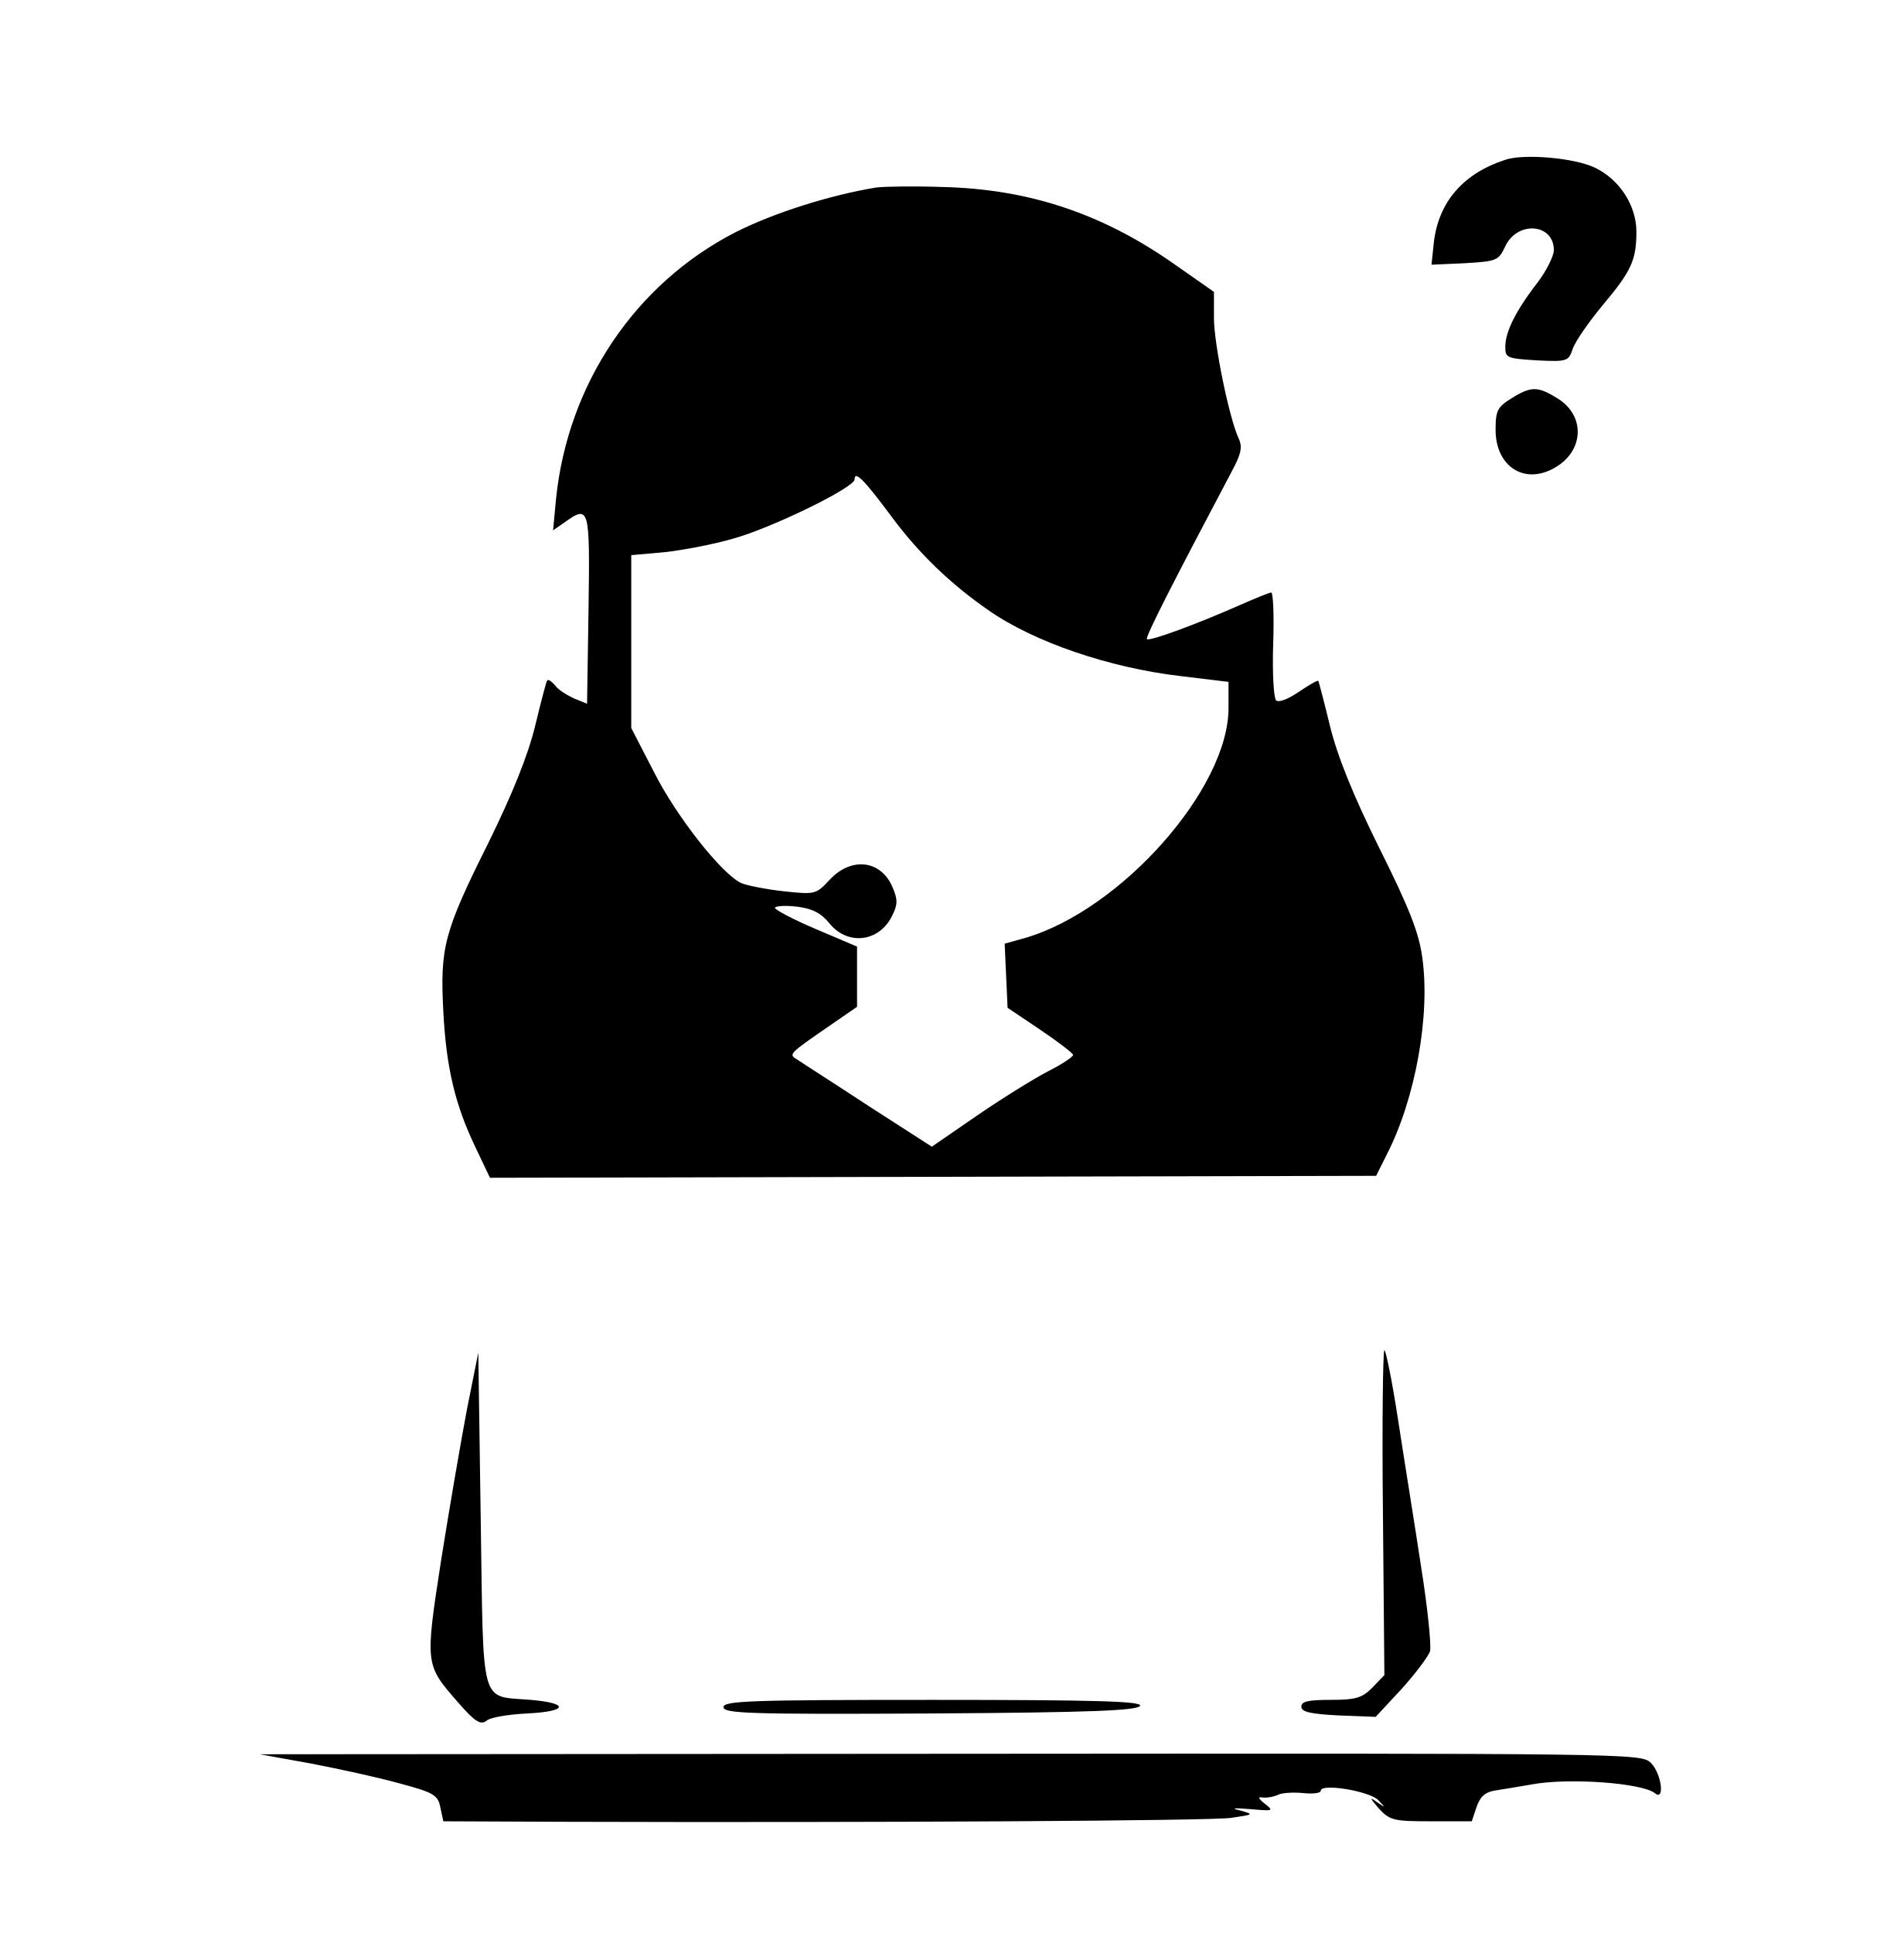
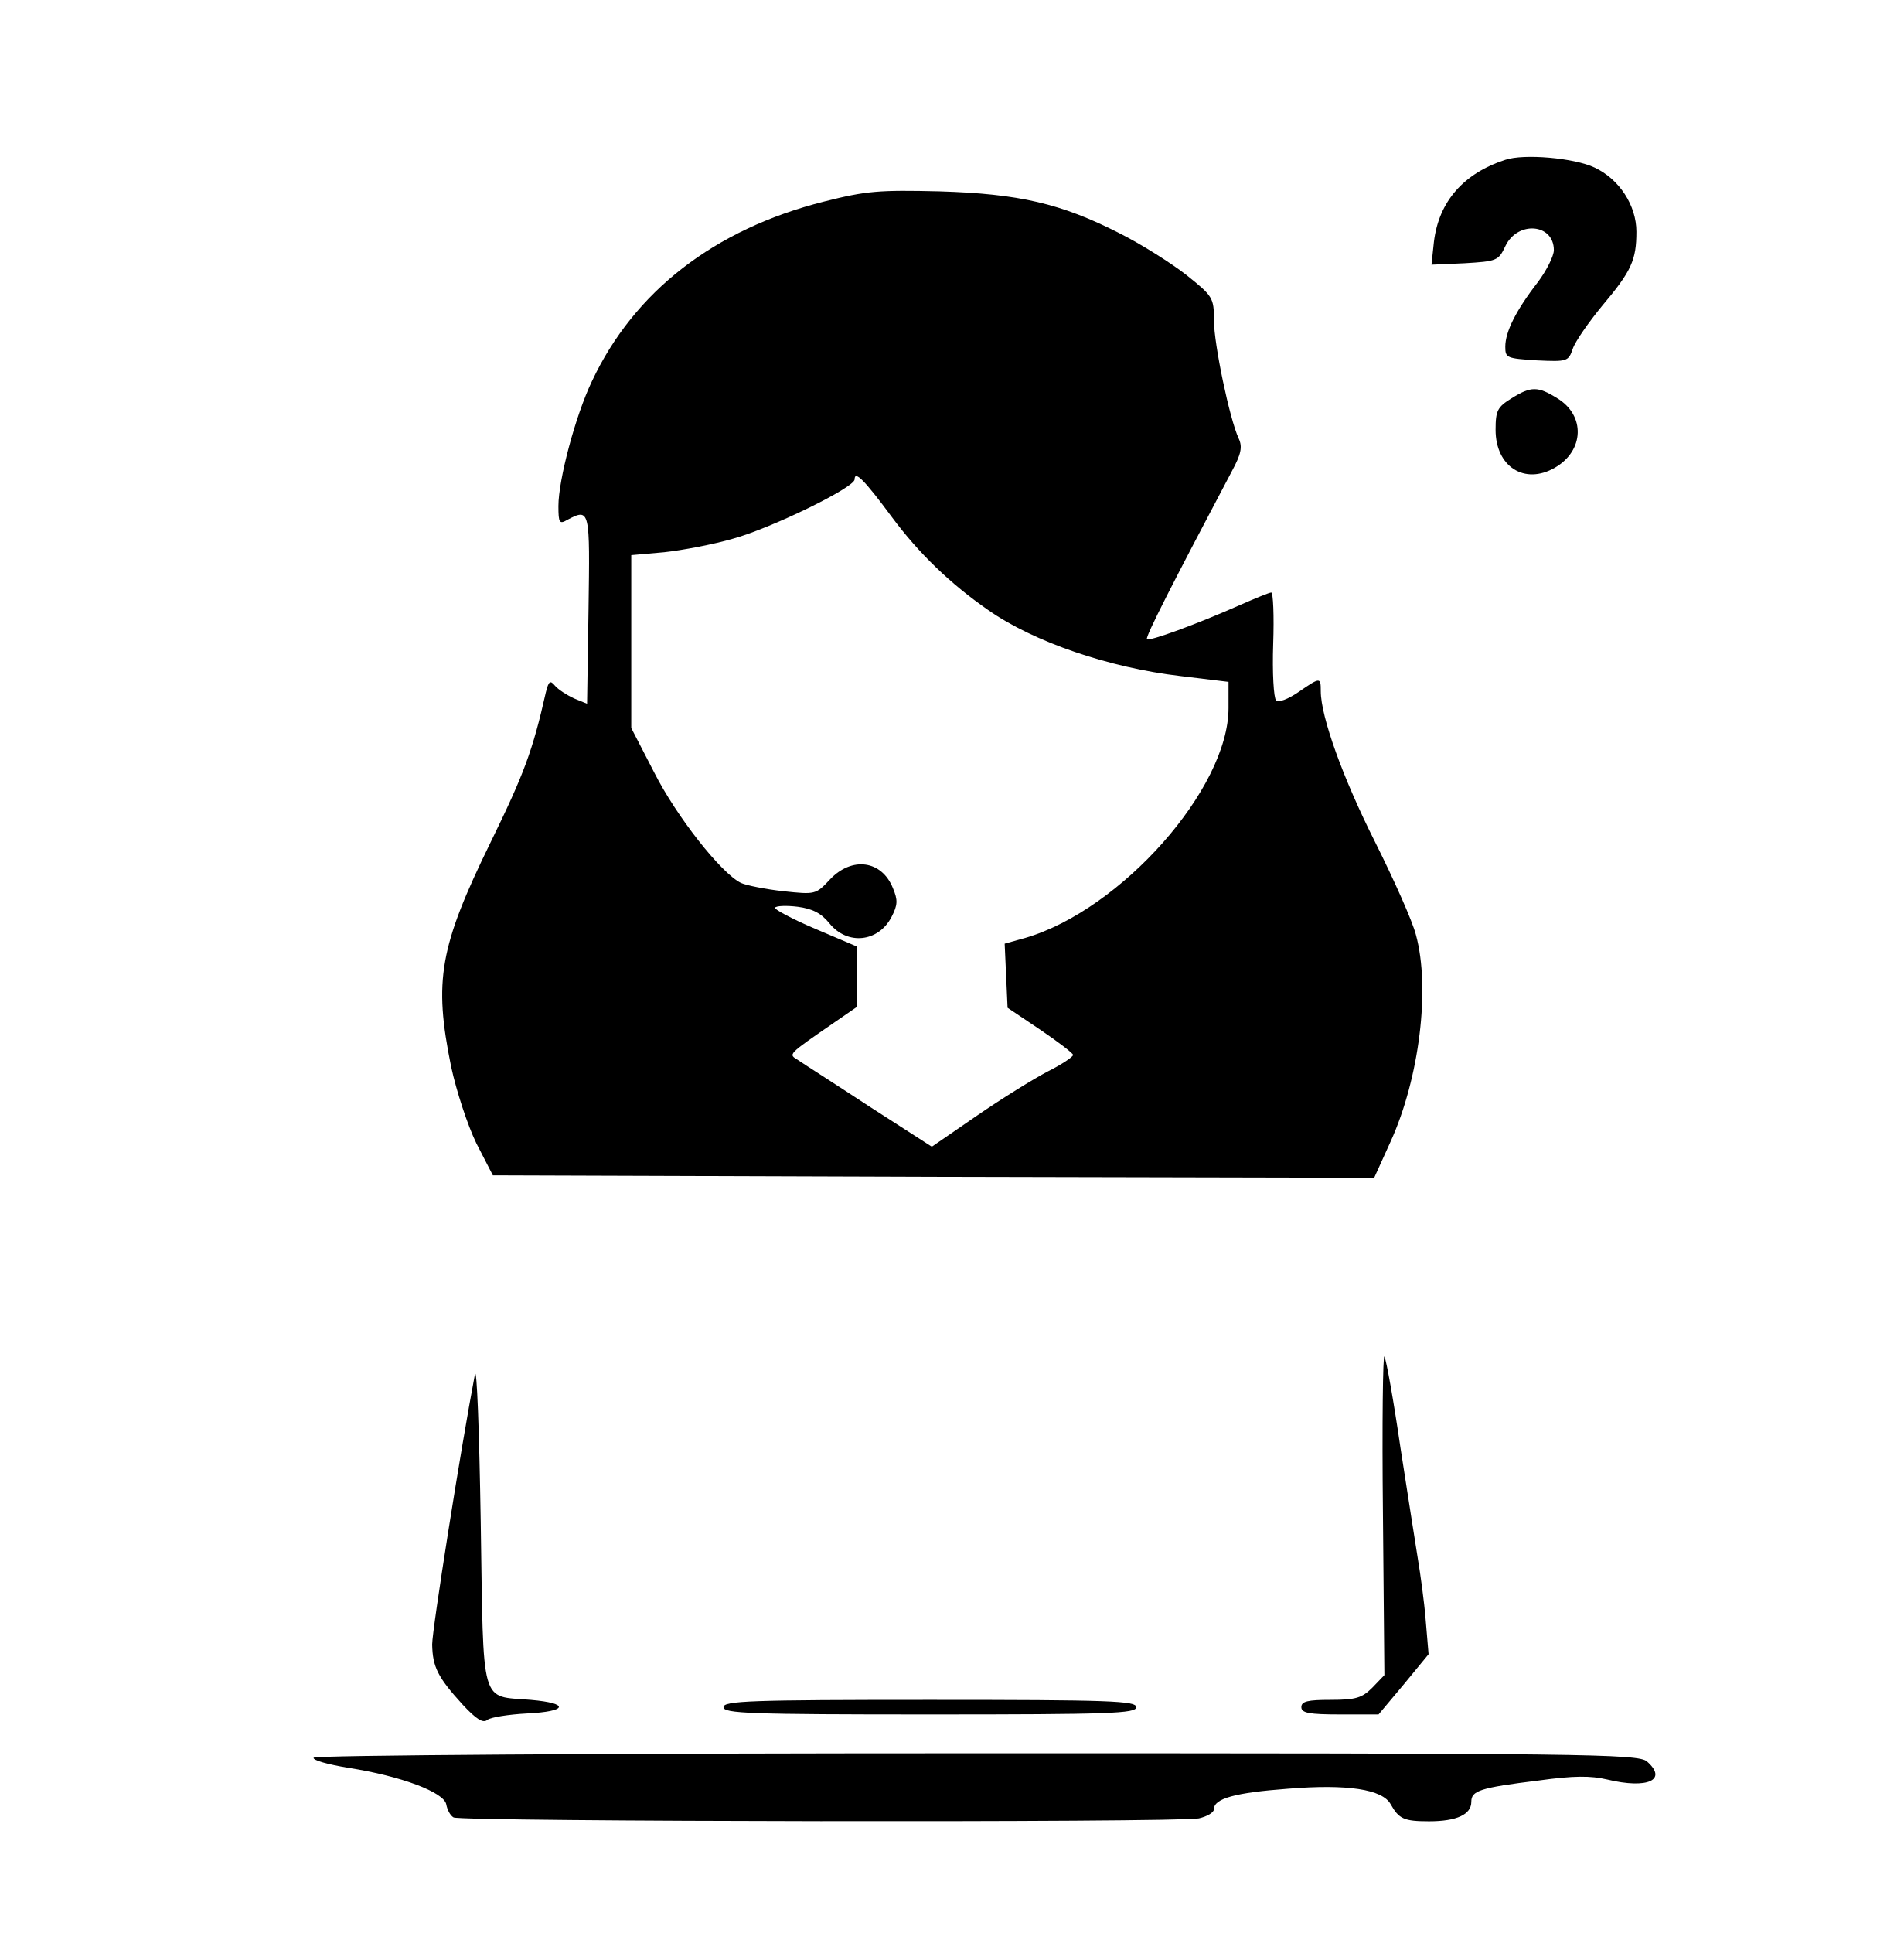
<svg xmlns="http://www.w3.org/2000/svg" version="1.0" width="392pt" height="398pt" viewBox="0 0 392 398" preserveAspectRatio="xMidYMid meet">
  <g transform="translate(0,398) scale(0.1,-0.1)" fill="#000000" stroke="none">
    <path d="M3100 3651 c-86 -28 -137 -86 -147 -169 l-5 -47 68 3 c66 4 70 5 84 35 25 53 100 47 100 -8 0 -12 -15 -42 -33 -66 -45 -58 -67 -102 -67 -133 0 -23 3 -24 65 -28 63 -3 65 -2 74 24 5 15 33 55 61 89 60 71 70 94 70 152 0 54 -35 108 -86 132 -42 20 -146 29 -184 16z" />
-     <path d="M1805 3594 c-93 -15 -211 -52 -290 -92 -207 -106 -346 -313 -370 -550 l-6 -64 23 16 c52 37 53 33 50 -179 l-3 -194 -27 11 c-15 7 -33 18 -39 27 -7 8 -14 13 -16 10 -2 -2 -13 -44 -25 -94 -15 -61 -46 -138 -96 -240 -92 -184 -100 -216 -93 -348 6 -115 24 -192 67 -281 l29 -61 913 2 912 2 22 44 c59 115 90 287 73 406 -7 51 -27 102 -89 226 -54 109 -86 189 -101 250 -12 50 -23 91 -24 93 -2 2 -20 -9 -41 -23 -22 -15 -41 -22 -46 -17 -5 5 -8 57 -6 116 2 58 0 106 -4 106 -4 0 -33 -12 -65 -26 -88 -39 -186 -75 -191 -70 -4 4 55 119 175 346 19 35 22 50 14 67 -20 43 -51 196 -51 248 l0 54 -80 56 c-149 105 -301 156 -480 160 -58 2 -118 1 -135 -1z m32 -679 c55 -74 120 -137 198 -191 94 -66 250 -119 396 -136 l99 -12 0 -54 c0 -166 -221 -415 -418 -473 l-43 -12 3 -66 3 -66 67 -45 c37 -25 67 -48 68 -52 0 -4 -24 -20 -52 -34 -29 -15 -95 -56 -146 -91 l-93 -64 -129 83 c-70 46 -136 88 -146 95 -21 13 -24 10 76 79 l45 31 0 62 0 62 -87 37 c-47 20 -84 40 -82 43 2 4 23 5 47 2 30 -4 48 -13 65 -34 37 -46 101 -39 128 13 13 25 13 35 3 59 -23 58 -85 66 -130 18 -29 -31 -30 -31 -96 -24 -36 4 -76 12 -87 17 -41 20 -133 137 -179 228 l-47 91 0 178 0 178 68 6 c37 4 101 16 142 28 77 21 250 105 250 122 0 19 20 -1 77 -78z" />
+     <path d="M1697 3565 c-226 -57 -391 -185 -478 -370 -34 -71 -69 -203 -69 -257 0 -35 2 -38 19 -28 46 24 46 21 43 -185 l-3 -194 -27 11 c-15 7 -32 18 -39 26 -10 12 -13 10 -19 -14 -27 -120 -45 -168 -114 -309 -105 -215 -117 -284 -81 -461 11 -51 34 -121 52 -158 l34 -66 907 -3 908 -2 34 75 c59 130 82 315 52 425 -7 28 -45 113 -84 191 -66 131 -112 258 -112 311 0 29 -1 29 -46 -2 -22 -15 -41 -22 -46 -17 -5 5 -8 57 -6 116 2 58 0 106 -4 106 -4 0 -33 -12 -65 -26 -88 -39 -186 -75 -191 -70 -4 4 55 119 175 346 19 35 22 50 14 67 -19 41 -51 195 -51 243 0 47 -2 50 -57 94 -32 25 -94 64 -138 86 -120 61 -206 81 -370 86 -125 3 -151 1 -238 -21z m140 -650 c55 -74 120 -137 198 -191 94 -66 250 -119 396 -136 l99 -12 0 -54 c0 -166 -221 -415 -418 -473 l-43 -12 3 -66 3 -66 67 -45 c37 -25 67 -48 68 -52 0 -4 -24 -20 -52 -34 -29 -15 -95 -56 -146 -91 l-93 -64 -129 83 c-70 46 -136 88 -146 95 -21 13 -24 10 76 79 l45 31 0 62 0 62 -87 37 c-47 20 -84 40 -82 43 2 4 23 5 47 2 30 -4 48 -13 65 -34 37 -46 101 -39 128 13 13 25 13 35 3 59 -23 58 -85 66 -130 18 -29 -31 -30 -31 -96 -24 -36 4 -76 12 -87 17 -41 20 -133 137 -179 228 l-47 91 0 178 0 178 68 6 c37 4 101 16 142 28 77 21 250 105 250 122 0 19 20 -1 77 -78z" />
    <path d="M3113 3160 c-29 -18 -33 -25 -33 -65 0 -76 60 -114 122 -78 61 35 63 108 5 143 -40 25 -54 25 -94 0z" />
-     <path d="M2848 865 l3 -334 -25 -26 c-21 -21 -34 -25 -86 -25 -45 0 -60 -3 -60 -14 0 -11 19 -15 76 -18 l77 -3 53 57 c29 32 55 67 59 78 3 11 -5 91 -19 178 -13 86 -35 221 -47 300 -12 78 -25 142 -28 142 -3 0 -5 -151 -3 -335z" />
-     <path d="M962 1080 c-12 -63 -36 -202 -53 -309 -34 -220 -34 -218 35 -297 35 -40 46 -46 58 -37 7 7 45 13 83 15 84 4 89 21 8 28 -106 9 -97 -21 -103 372 l-5 343 -23 -115z" />
-     <path d="M1490 465 c0 -13 52 -15 427 -13 330 2 427 6 431 16 3 9 -87 12 -427 12 -378 0 -431 -2 -431 -15z" />
-     <path d="M640 349 c58 -11 140 -29 183 -41 71 -19 79 -24 84 -50 l6 -28 241 -1 c667 -2 1336 2 1381 8 47 7 48 7 20 15 -21 5 -16 6 20 3 47 -4 49 -4 30 11 -14 11 -15 15 -5 13 8 -1 23 1 33 6 9 4 33 5 52 3 19 -2 35 0 35 5 0 16 102 -1 119 -20 15 -16 15 -16 -4 -3 -15 11 -14 8 4 -13 23 -25 30 -27 108 -27 l84 0 10 30 c8 22 18 31 42 34 18 3 50 8 72 12 76 14 226 3 253 -18 21 -18 14 40 -8 62 -20 20 -33 20 -1442 19 l-1423 -1 105 -19z" />
+     <path d="M2848 865 l3 -334 -25 -26 c-21 -21 -34 -25 -86 -25 -47 0 -60 -3 -60 -15 0 -12 16 -15 80 -15 l79 0 52 62 51 62 -6 71 c-3 38 -11 95 -16 125 -5 30 -21 134 -36 230 -14 96 -29 180 -33 187 -3 6 -5 -139 -3 -322z" />
+     <path d="M978 1150 c-29 -152 -88 -525 -88 -556 1 -46 11 -67 63 -124 28 -30 42 -39 51 -31 6 5 43 11 81 13 84 4 89 21 8 28 -105 9 -97 -20 -103 367 -3 186 -8 322 -12 303z" />
+     <path d="M1490 465 c0 -13 54 -15 425 -15 371 0 425 2 425 15 0 13 -54 15 -425 15 -371 0 -425 -2 -425 -15z" />
+     <path d="M646 361 c-3 -5 29 -14 72 -21 108 -17 196 -50 201 -75 2 -11 8 -23 15 -27 13 -9 1490 -11 1535 -2 17 4 31 12 31 19 0 22 44 34 152 42 123 10 195 -1 212 -32 17 -30 27 -35 79 -35 57 0 87 14 87 40 0 23 17 29 139 44 72 10 107 10 141 2 83 -20 125 -1 82 37 -17 16 -127 17 -1380 17 -773 0 -1363 -4 -1366 -9z" />
  </g>
</svg>
